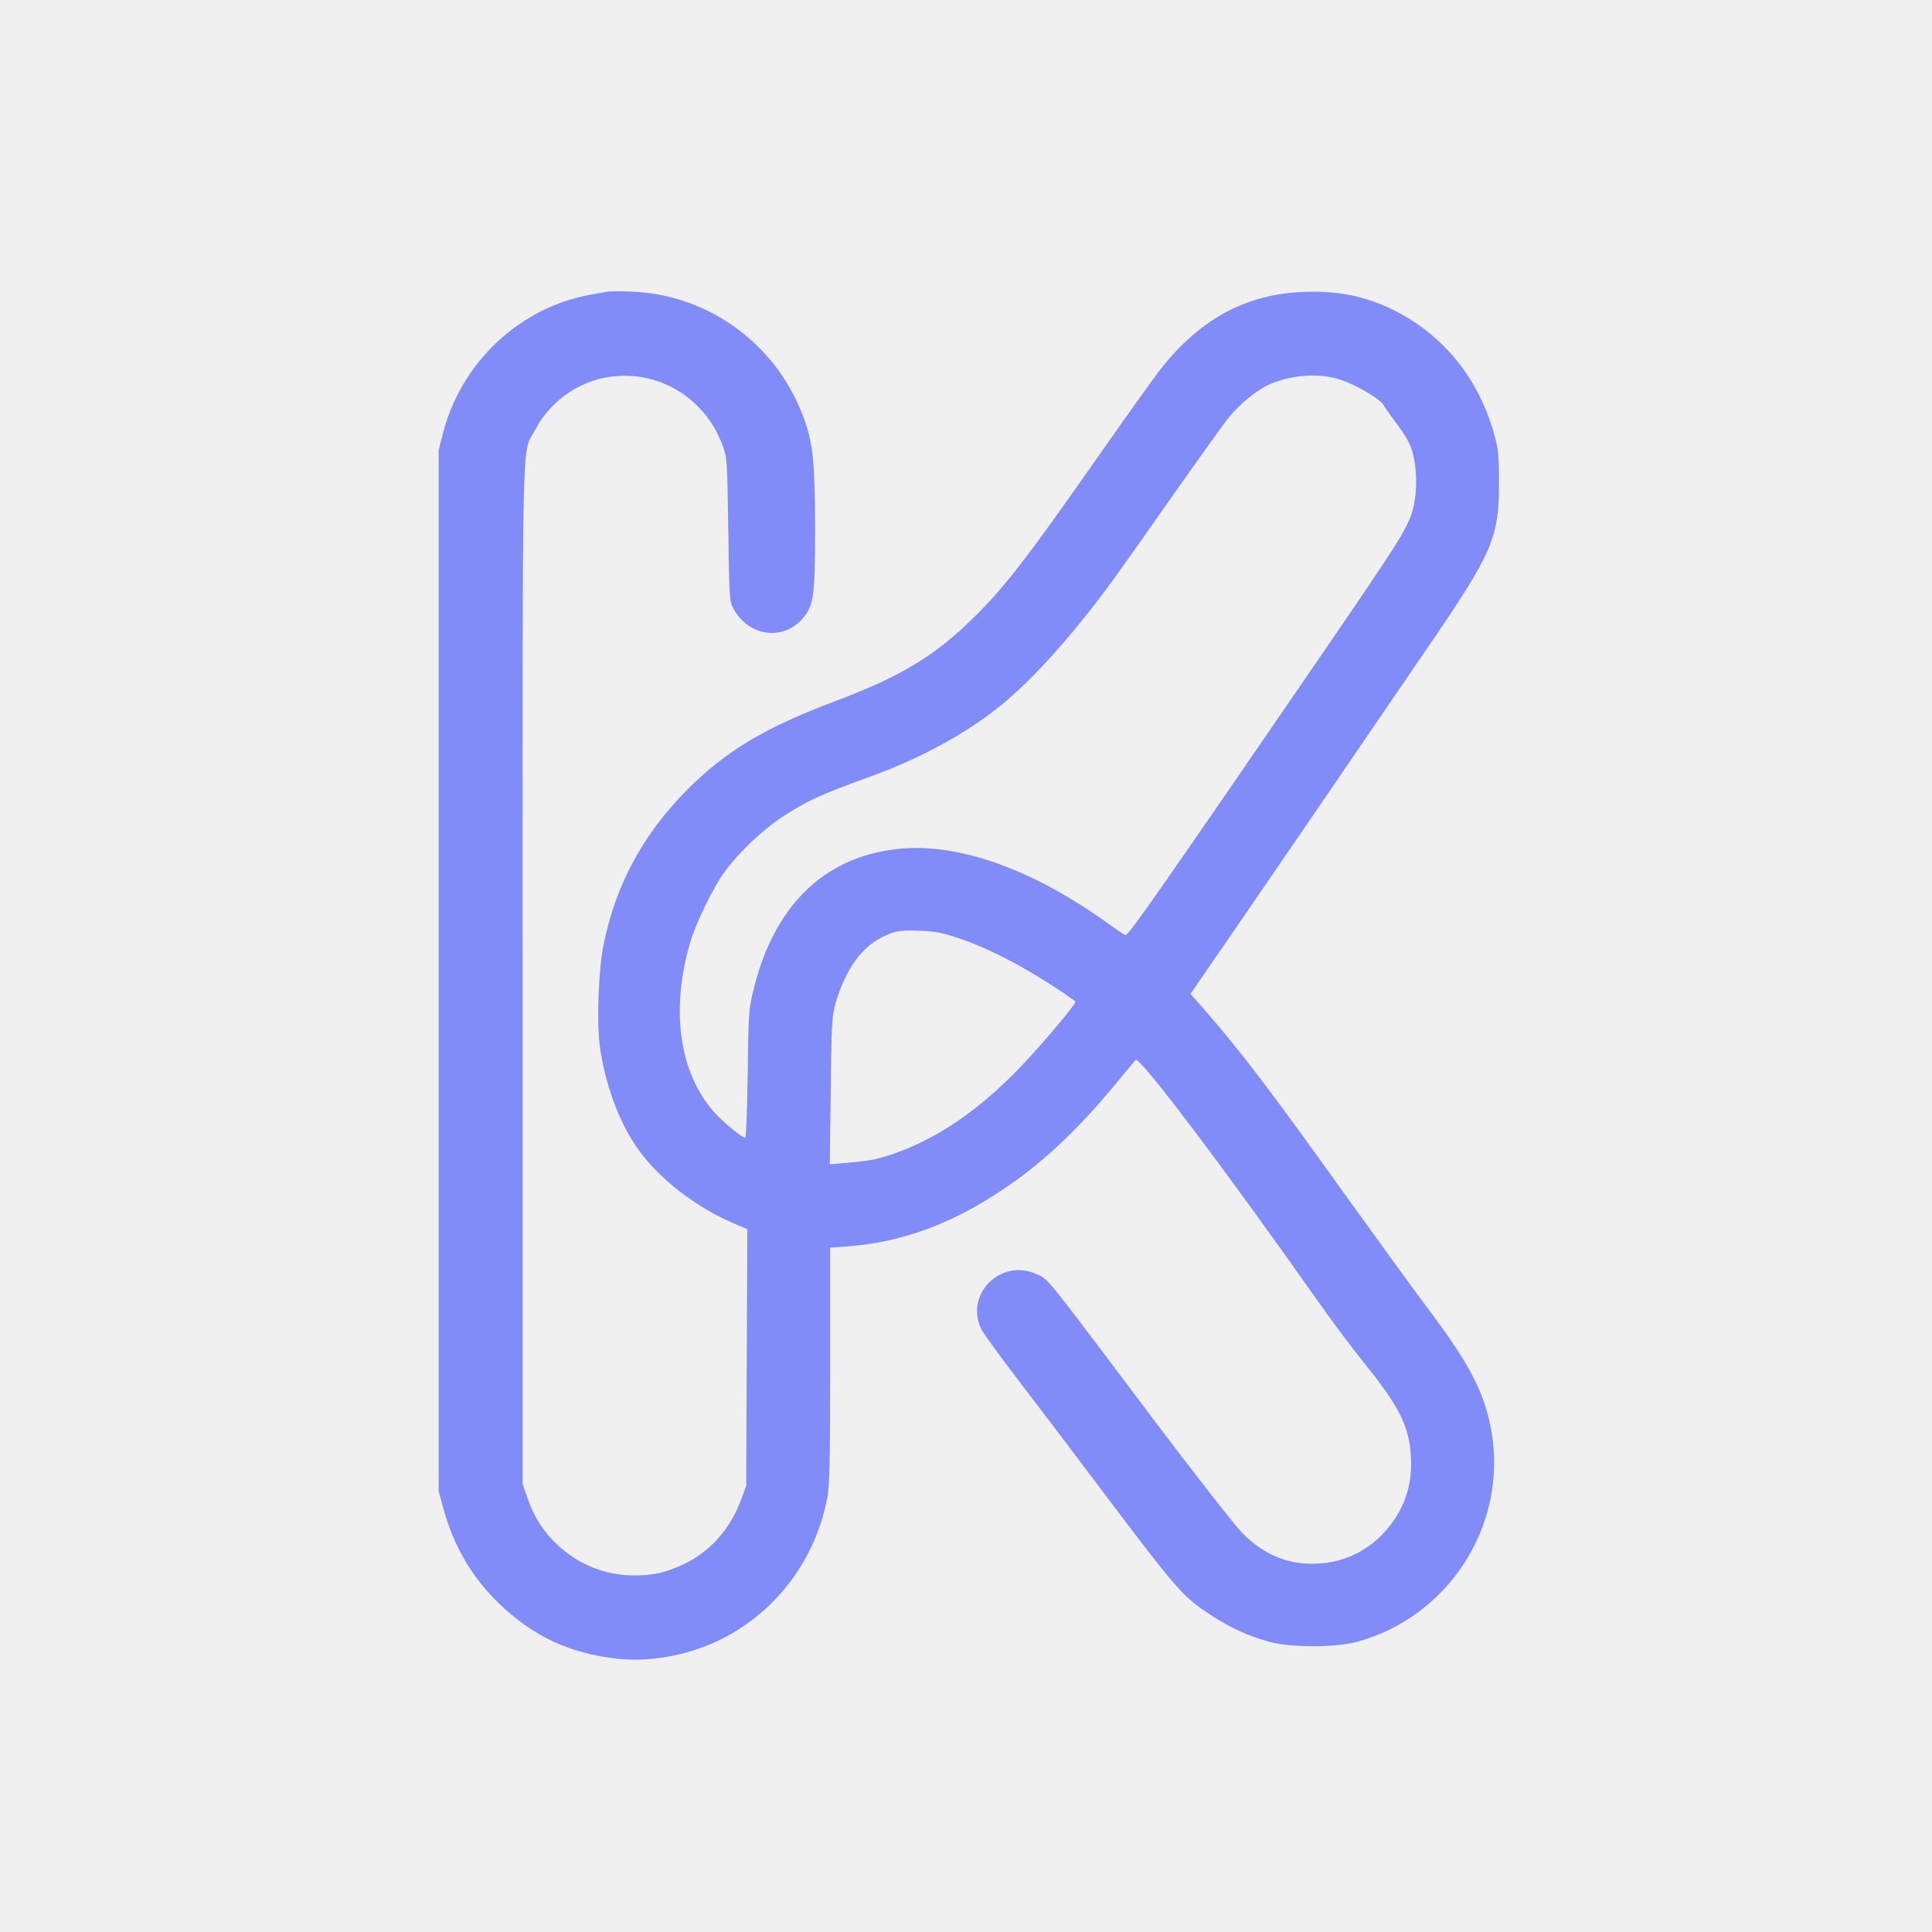
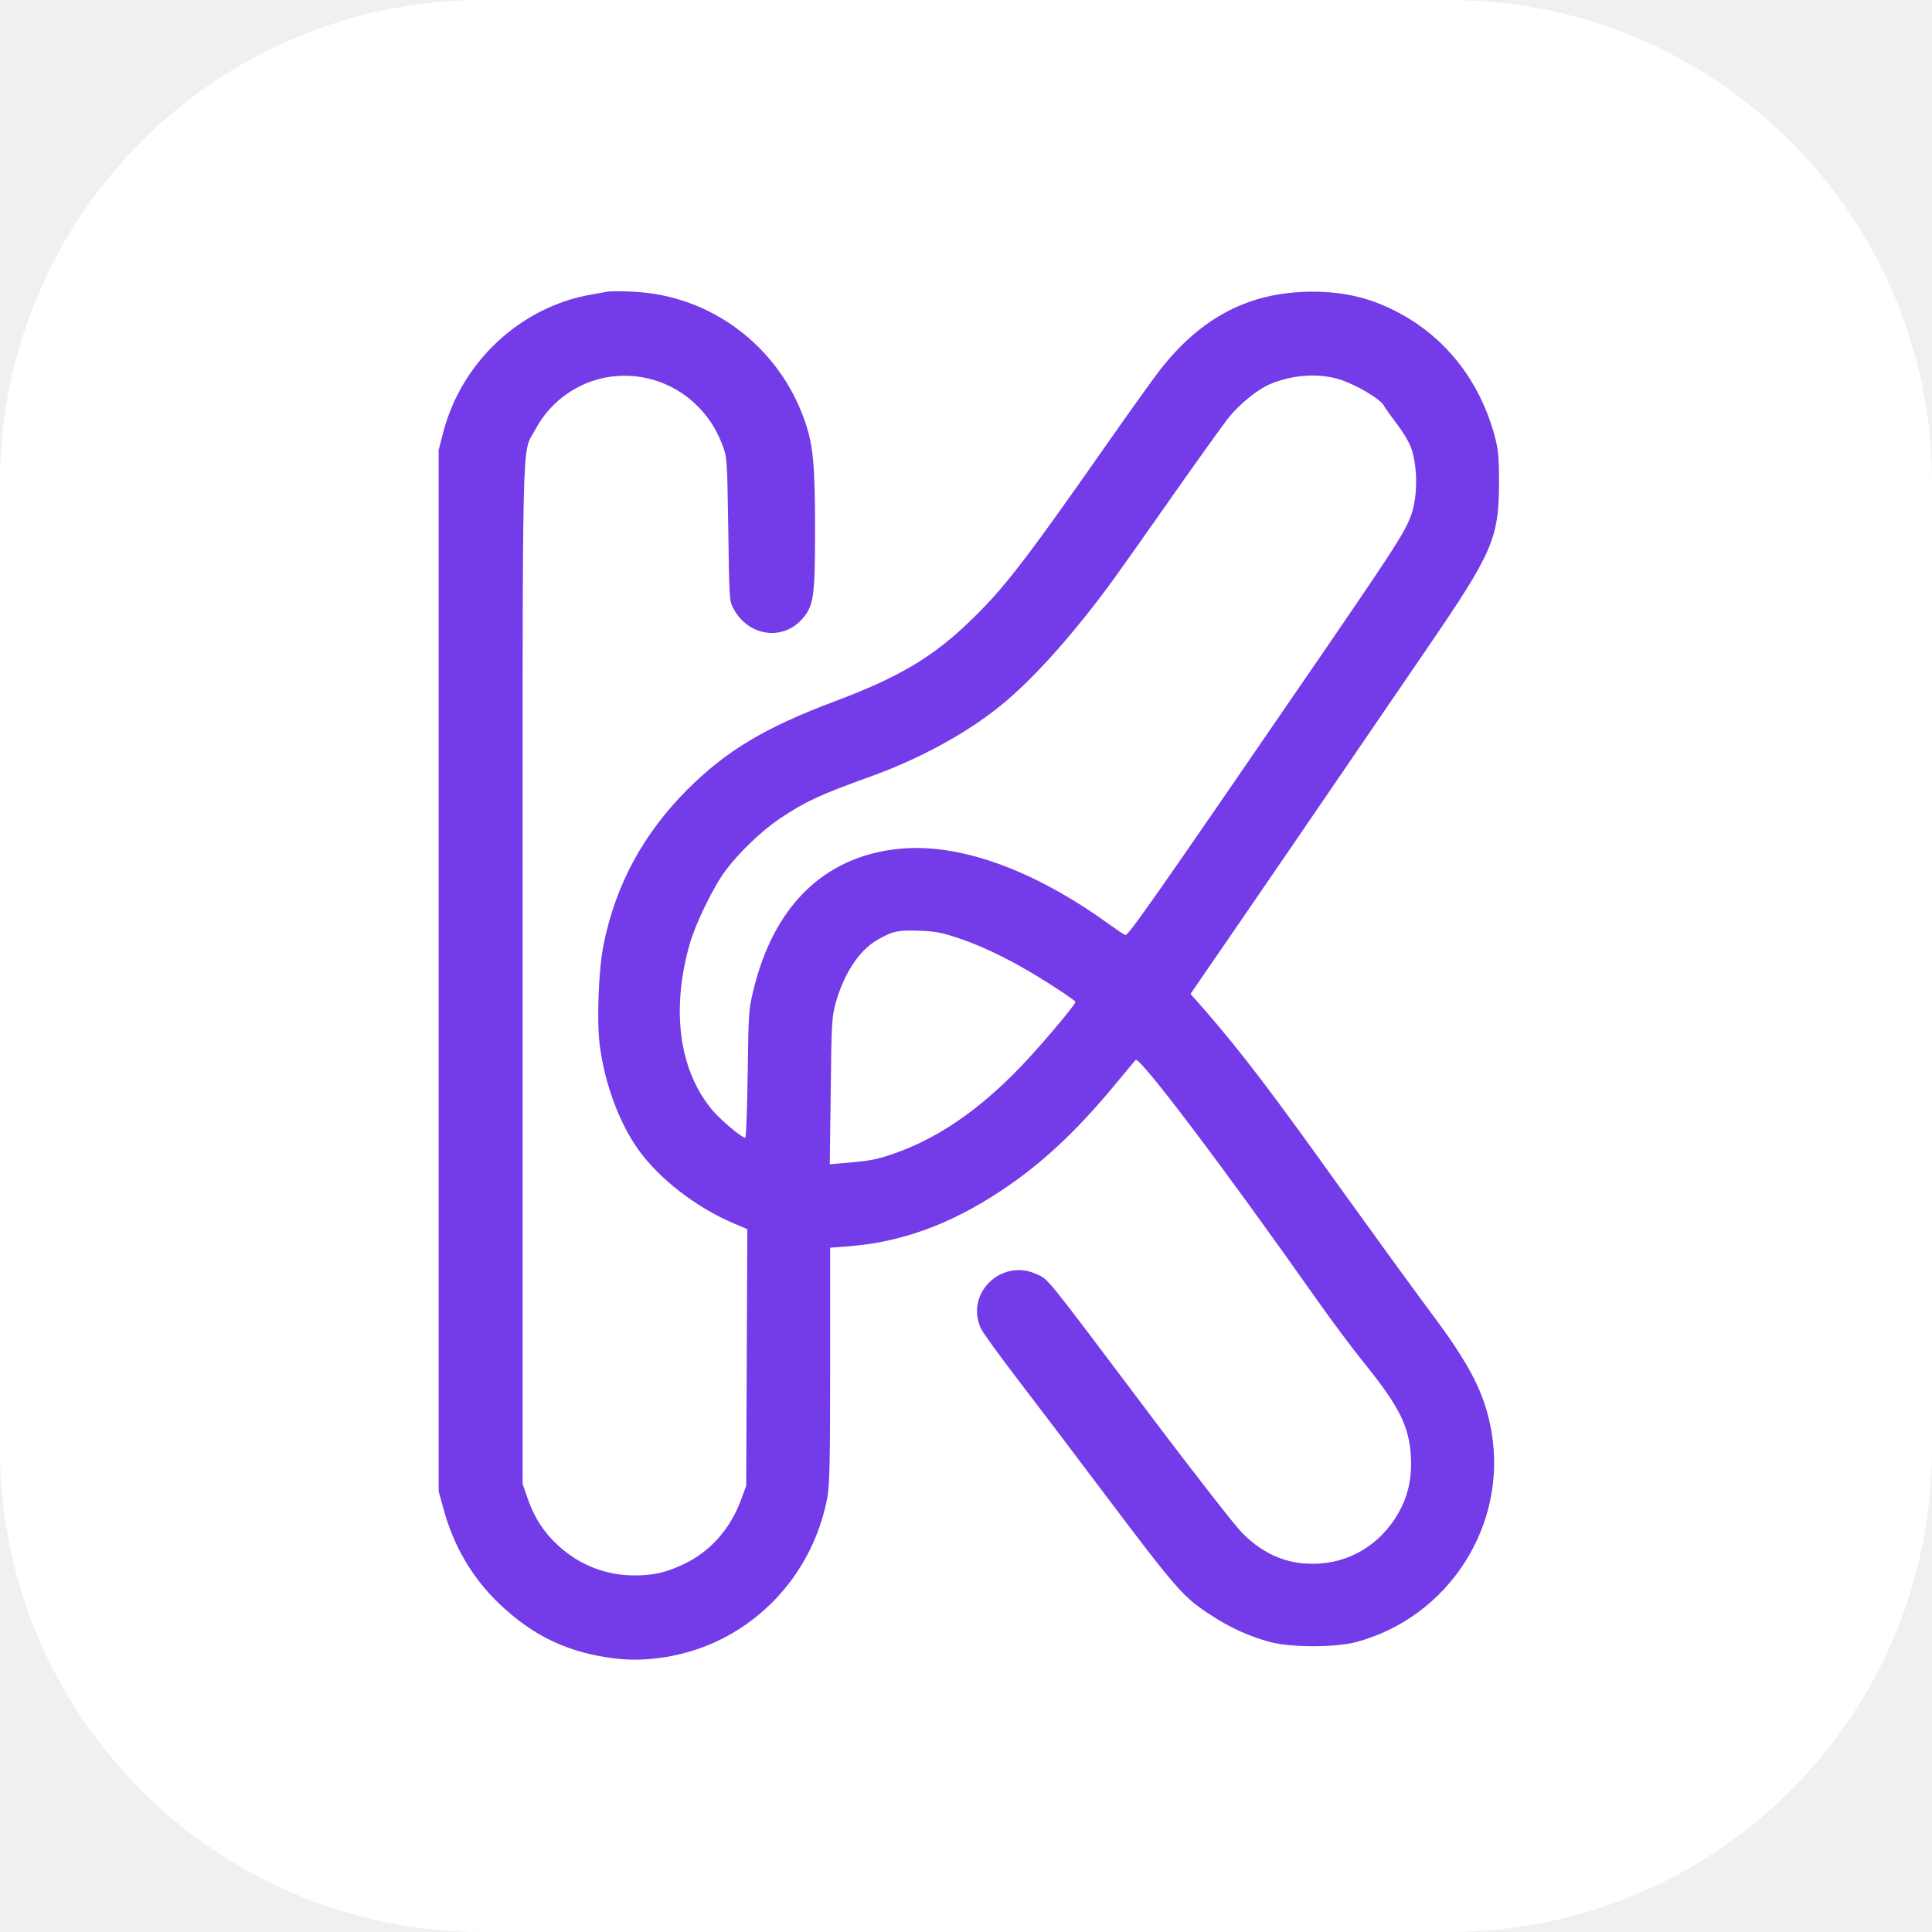
<svg xmlns="http://www.w3.org/2000/svg" version="1.0" viewBox="0 0 1024 1024" preserveAspectRatio="xMidYMid meet">
-   <g transform="translate(0,1024) scale(0.1,-0.1)" fill="#818cf8" stroke="none">
+   <rect width="1024" height="1024" rx="256" fill="#ffffff" />
+   <g transform="translate(0,1024) scale(0.1,-0.1)" fill="#743BE8" stroke="none">
    <path d="M3220 8694 c-14 -2 -52 -9 -85 -15 -377 -65 -691 -359 -787 -735     l-23 -89 0 -2760 0 -2760 27 -97 c54 -196 151 -360 292 -496 182 -175 372     -264 622 -293 169 -20 366 14 530 90 308 144 525 426 589 764 12 65 15 188 15     702 l0 622 93 7 c281 21 542 115 813 295 213 141 398 313 607 566 55 66 102     123 106 127 20 22 469 -573 958 -1267 77 -110 193 -265 258 -345 183 -228 233     -329 243 -488 6 -100 -10 -187 -48 -267 -86 -177 -248 -290 -435 -302 -158     -11 -292 42 -410 161 -39 39 -264 327 -500 641 -552 733 -526 702 -589 731     -188 88 -384 -103 -296 -289 11 -23 100 -145 197 -272 97 -126 293 -385 436     -575 414 -549 436 -574 592 -675 95 -62 196 -108 303 -137 111 -31 353 -31     465 0 488 134 798 620 712 1115 -35 200 -112 352 -327 638 -88 118 -295 403     -461 634 -382 534 -530 728 -725 954 l-82 93 94 137 c52 75 279 406 505 736     225 330 521 762 656 960 347 507 380 582 380 880 0 136 -4 173 -23 245 -82     301 -270 535 -537 667 -135 67 -268 97 -430 97 -331 -1 -588 -133 -810 -419     -34 -44 -168 -231 -298 -417 -426 -608 -531 -743 -714 -918 -193 -185 -371     -290 -703 -415 -376 -141 -579 -263 -786 -469 -235 -236 -381 -505 -445 -823     -27 -134 -37 -408 -20 -536 27 -203 104 -411 205 -551 112 -156 306 -306 509     -392 l68 -29 -3 -680 -3 -680 -24 -65 c-56 -159 -164 -282 -304 -349 -97 -46     -161 -61 -265 -61 -151 0 -293 56 -403 158 -76 69 -126 147 -161 246 l-28 81     0 2699 c0 2994 -6 2750 66 2887 86 164 253 274 436 286 149 11 297 -41 407     -142 70 -65 114 -131 150 -223 25 -67 25 -69 31 -447 5 -365 6 -382 27 -420     81 -152 271 -175 374 -45 52 65 59 121 59 465 0 337 -10 445 -53 570 -137 399     -500 672 -915 689 -59 3 -118 3 -132 0z m3842 -455 c80 -16 209 -83 267 -139     36 -65 127 -159 154 -245 31 -99 30 -244 -1 -337 -32 -93 -79 -166 -449 -707     -915 -1334 -1054 -1533 -1069 -1527 -7 3 -43 27 -81 54 -408 296 -806 438     -1128 402 -390 -43 -655 -304 -762 -749 -25 -100 -26 -124 -30 -443 -3 -186     -8 -338 -13 -338 -20 0 -136 98 -181 154 -171 211 -212 527 -113 874 30 106     127 305 189 387 73 98 194 213 289 277 137 91 212 126 485 224 256 93 502 226     683 373 174 140 395 388 604 676 44 61 185 260 313 443 128 182 259 365 291     406 59 74 156 153 224 181 103 43 223 56 328 34z m-1980 -2972 c163 -55 349     -152 555 -290 34 -23 63 -44 63 -47 1 -15 -189 -239 -293 -347 -227 -235 -447     -383 -685 -463 -85 -28 -114 -33 -255 -45 l-69 -6 5 388 c4 362 6 393 26 467     45 156 123 277 219 333 80 47 110 54 222 50 88 -3 122 -10 212 -40z" />
  </g>
</svg>
